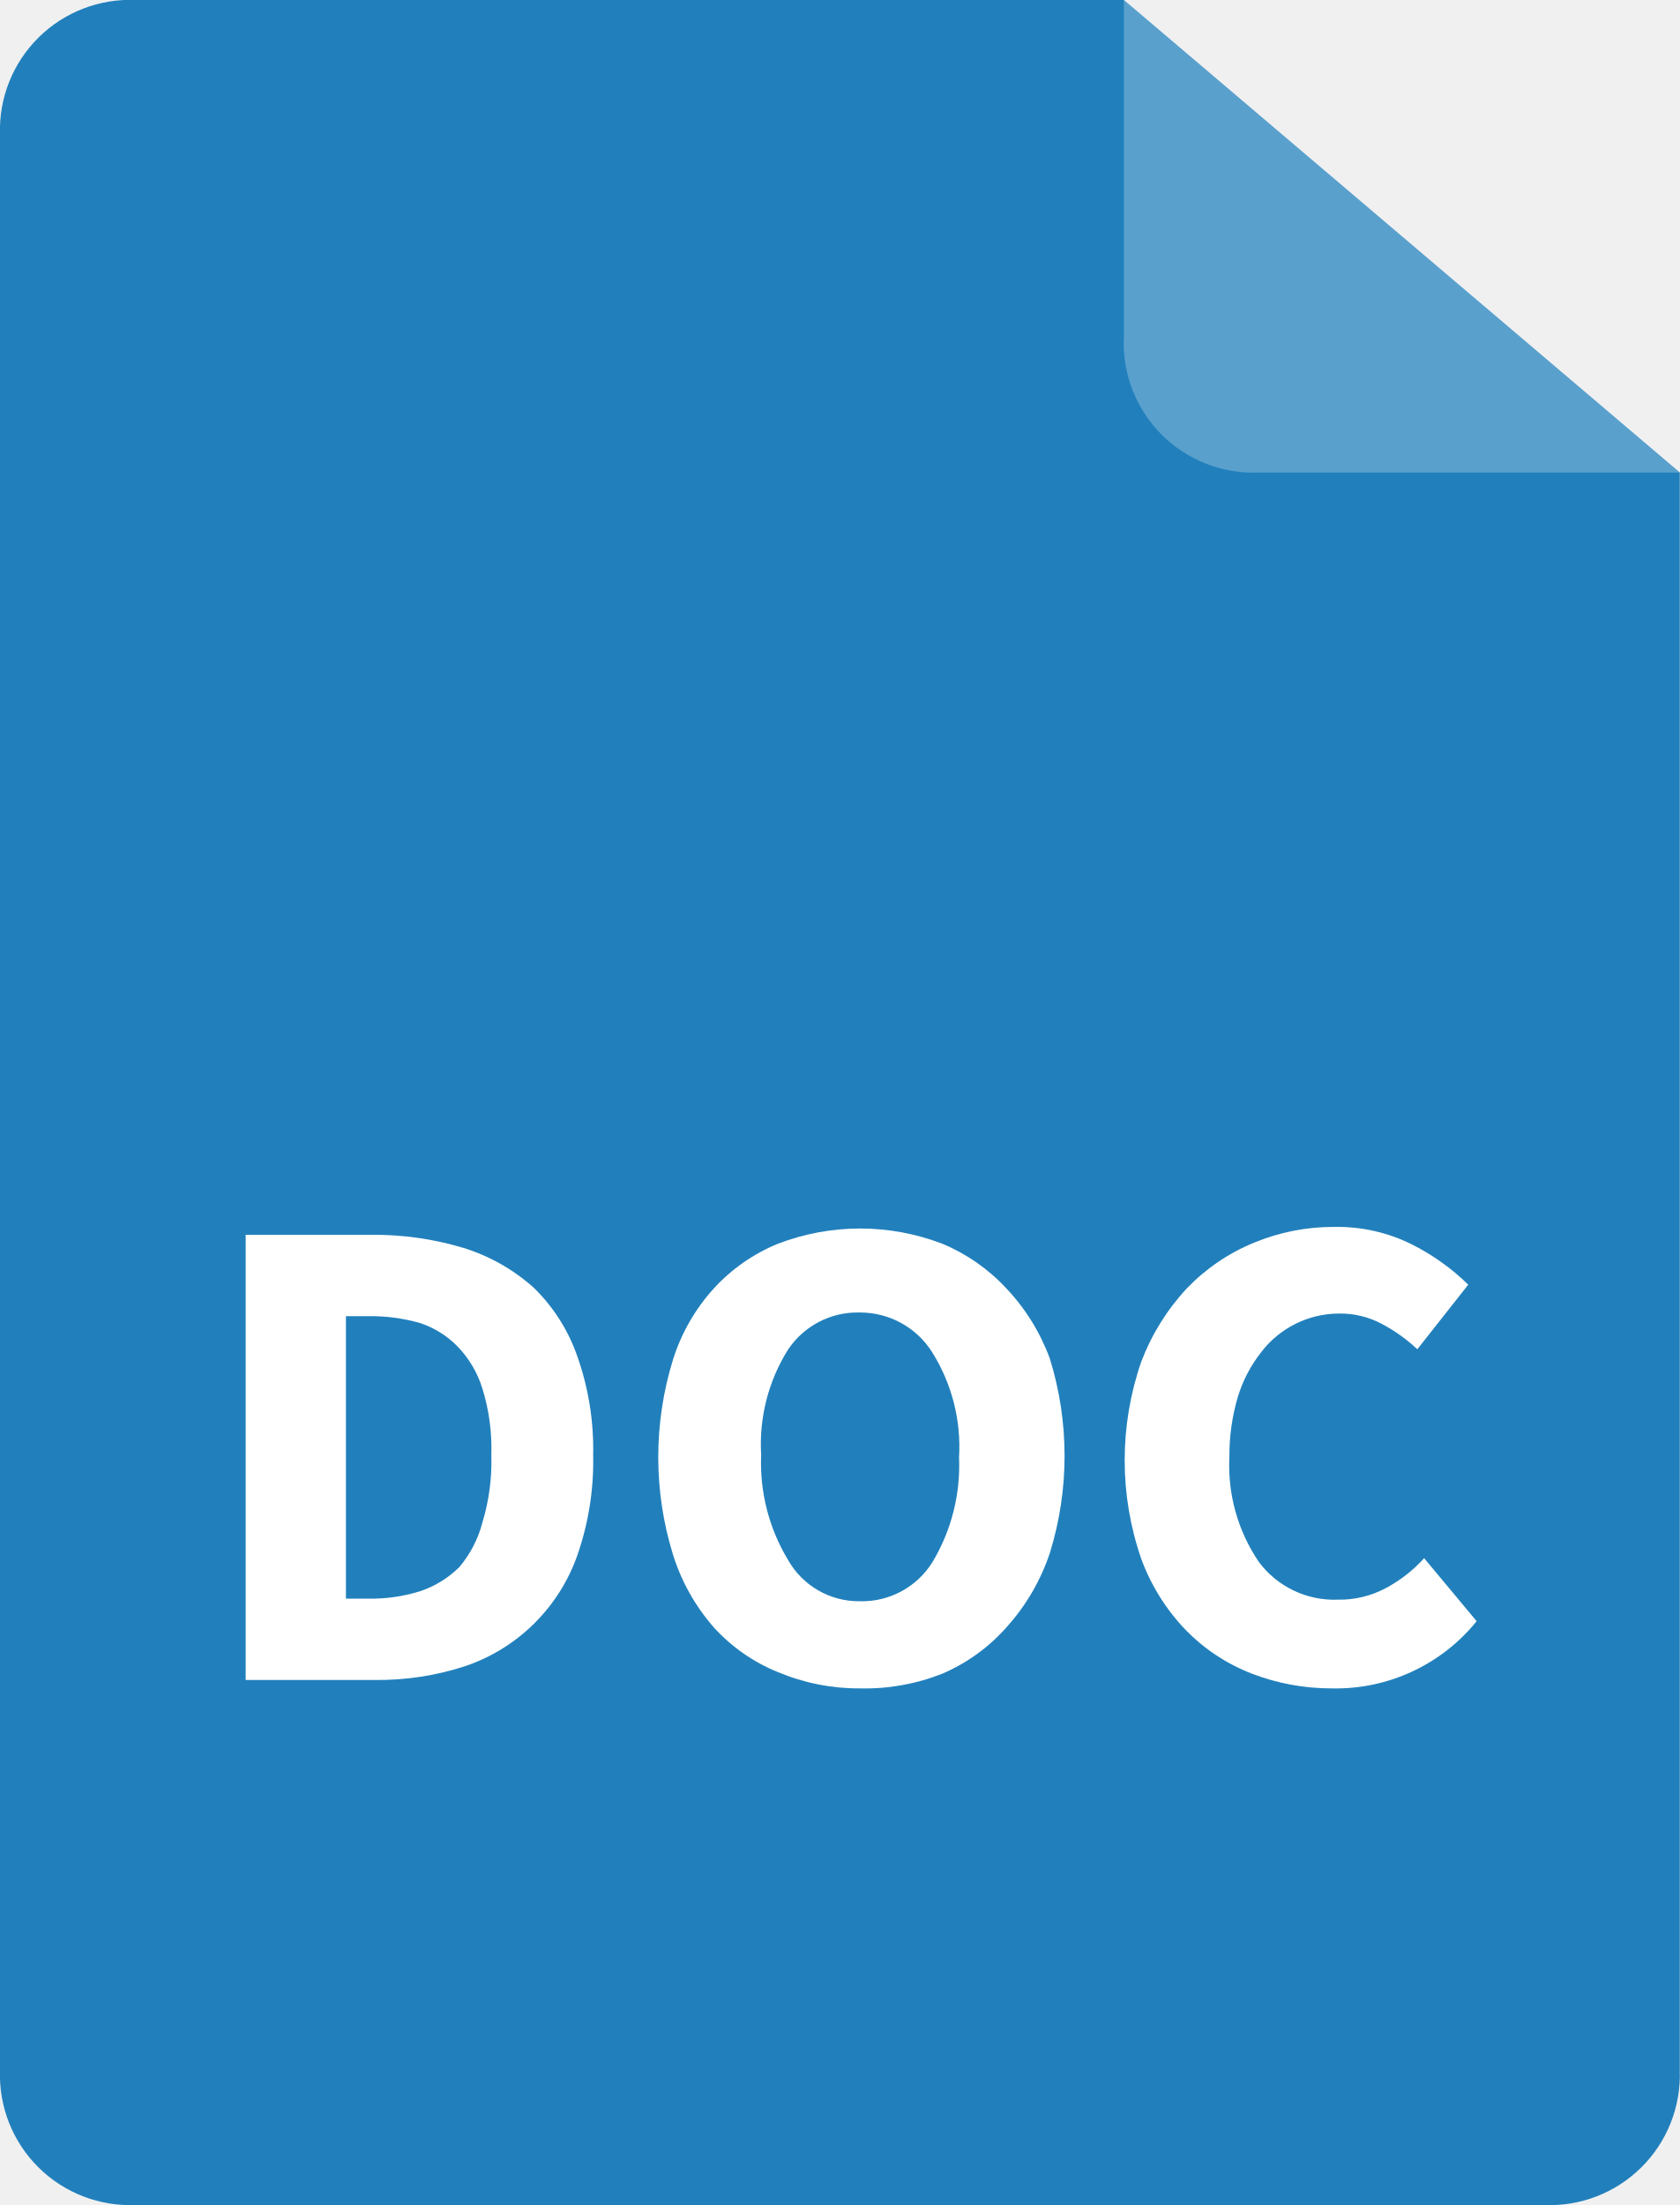
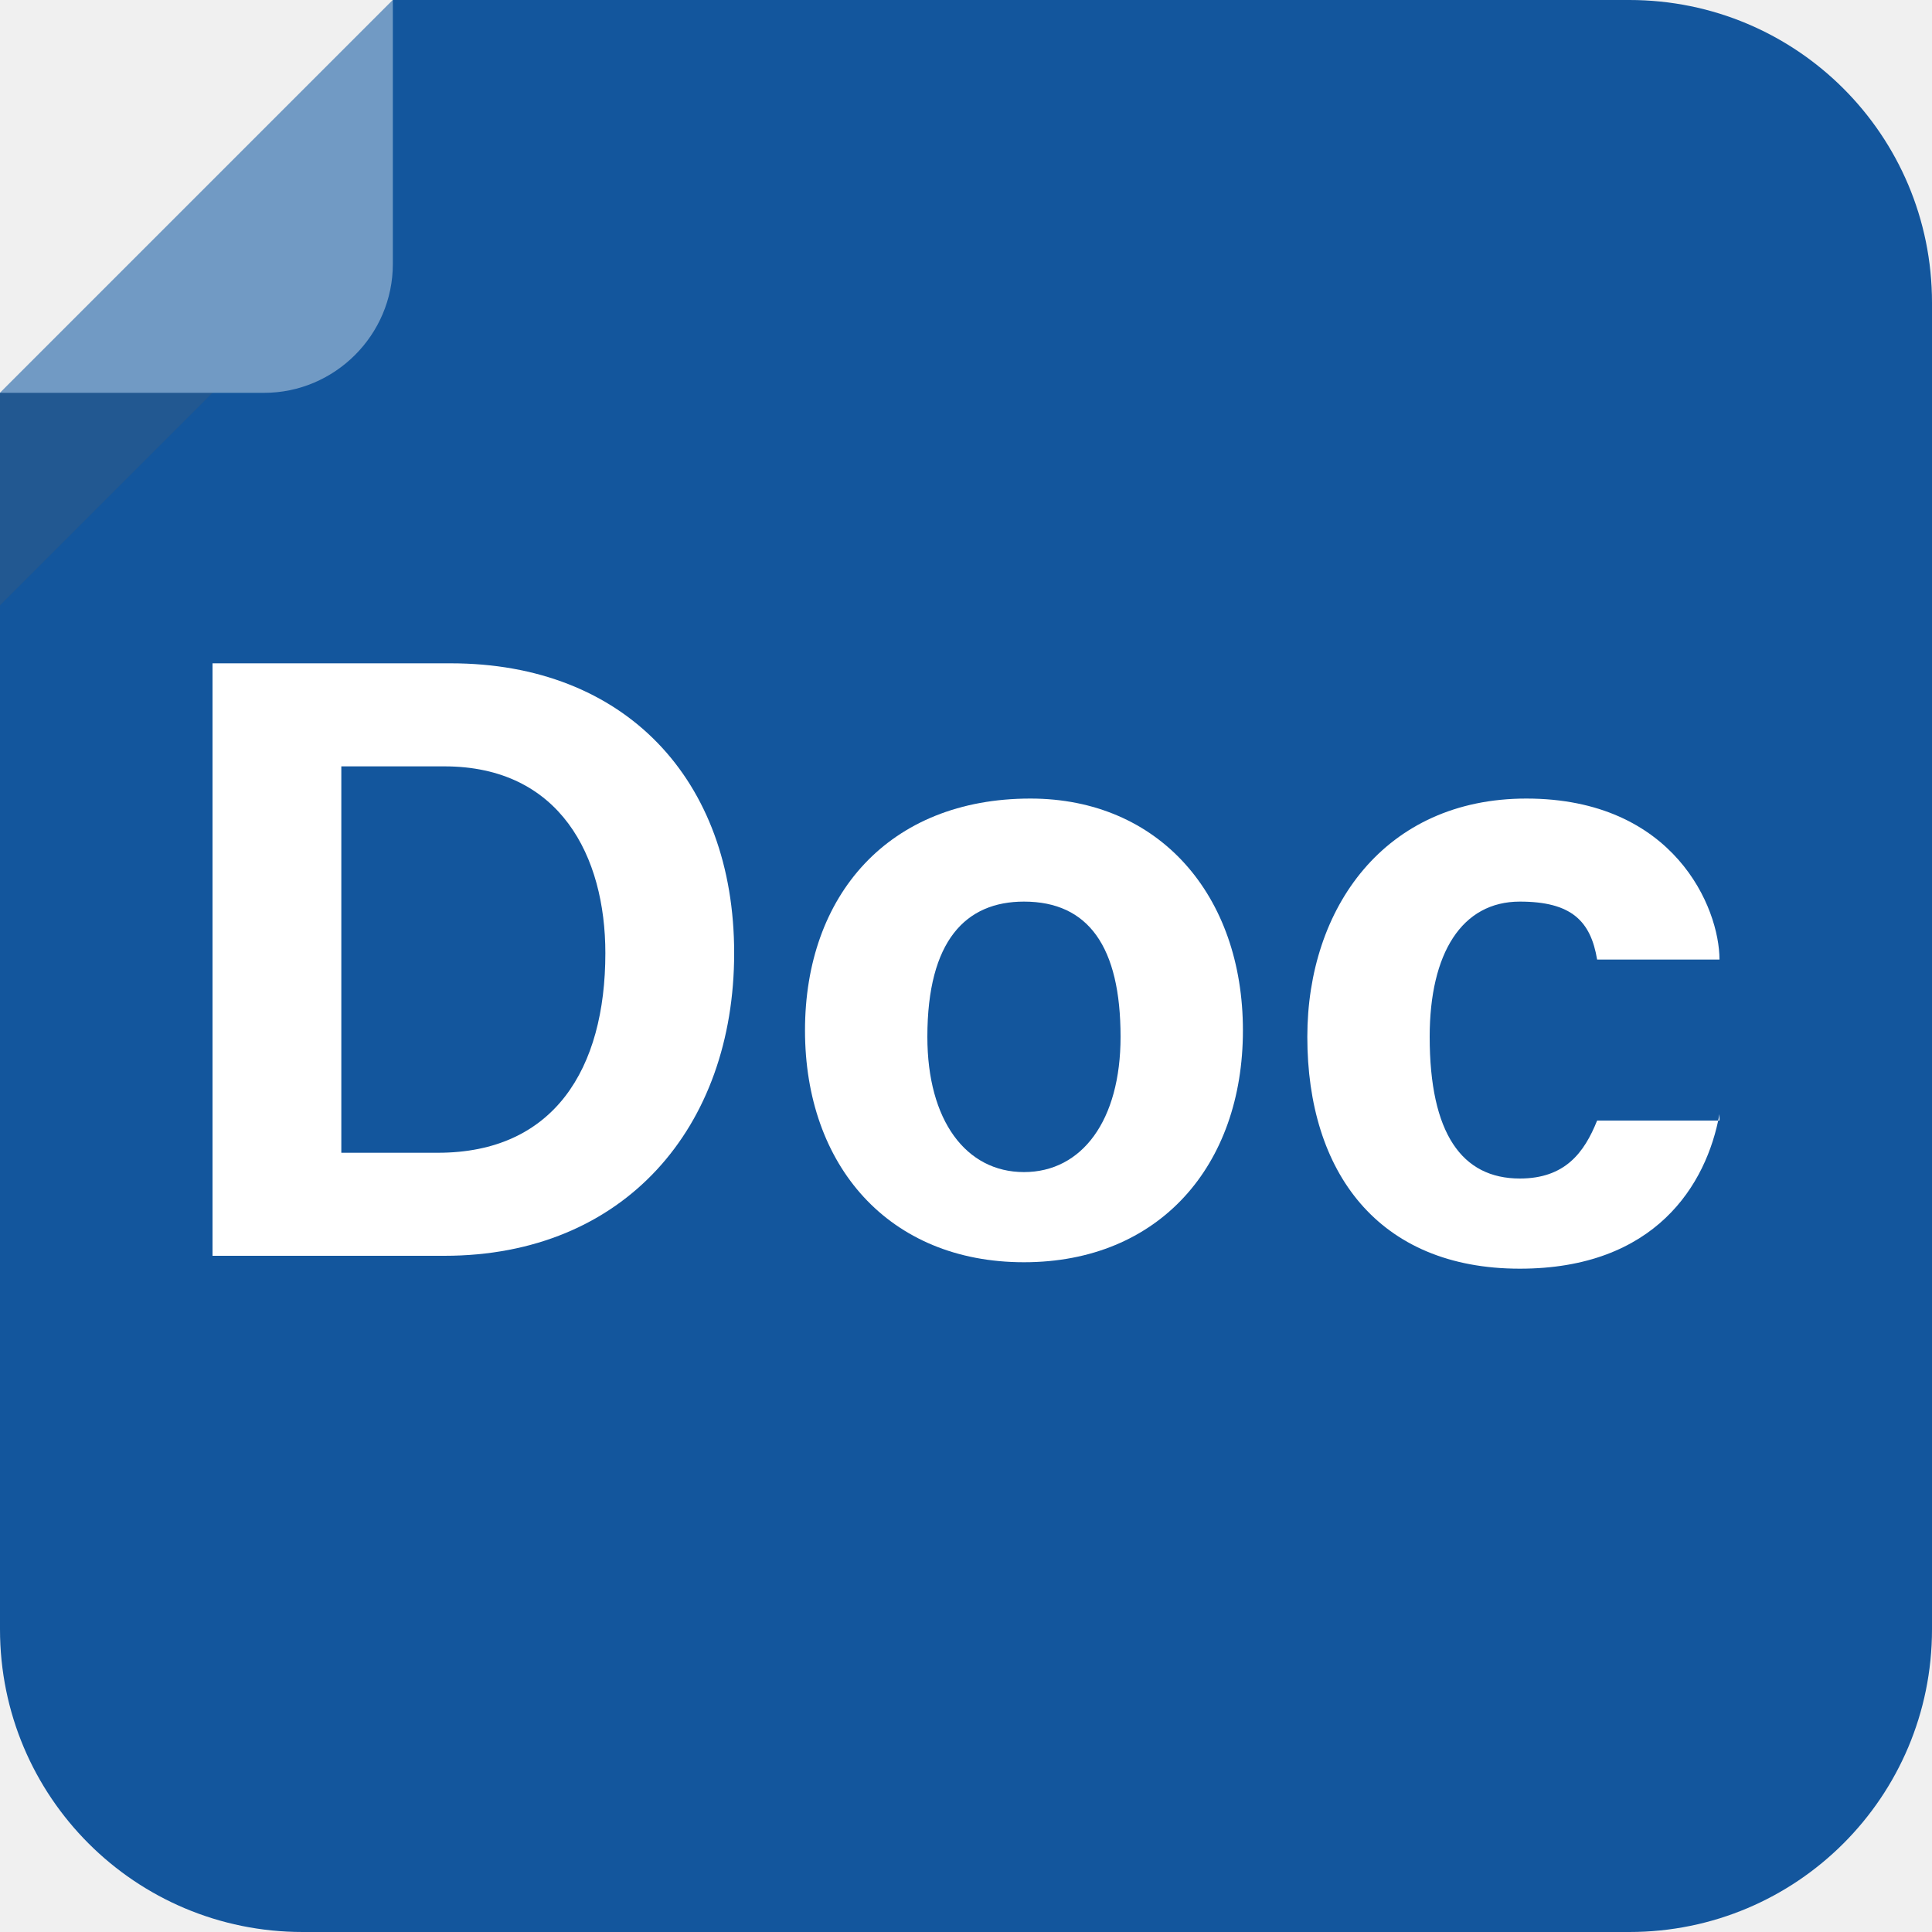
- <svg xmlns="http://www.w3.org/2000/svg" viewBox="0 0 32 42">
-   <defs>
-     <style>.cls-1{fill:#2180bc;}.cls-2{opacity:0.25;}.cls-3{fill:#fff;}</style>
-   </defs>
-   <g id="Layer_2" data-name="Layer 2">
-     <g id="Layer_1-2" data-name="Layer 1">
-       <g id="doc">
-         <g id="Path_2708" data-name="Path 2708">
-           <path class="cls-1" d="M0,2.56A2.48,2.48,0,0,1,2.59,0H21.41L32,9V39.44A2.48,2.48,0,0,1,29.41,42H2.59A2.48,2.48,0,0,1,0,39.44H0Z" />
-         </g>
-         <g id="Path_2709" data-name="Path 2709" class="cls-2">
-           <path class="cls-3" d="M21.41,0V6.4A2.47,2.47,0,0,0,24,9h8" />
-         </g>
-       </g>
-       <path class="cls-3" d="M4.68,32V23.52h2.4a5.91,5.91,0,0,1,1.75.25,3.61,3.61,0,0,1,1.34.76A3.37,3.37,0,0,1,11,25.84a5.33,5.33,0,0,1,.3,1.88,5.45,5.45,0,0,1-.3,1.9,3.43,3.43,0,0,1-2.15,2.12,5.37,5.37,0,0,1-1.7.26Zm1.91-1.55H7a3.12,3.12,0,0,0,1-.14,1.93,1.93,0,0,0,.75-.46A2.15,2.15,0,0,0,9.19,29a4,4,0,0,0,.17-1.29,3.84,3.84,0,0,0-.17-1.26,2,2,0,0,0-.49-.82A1.78,1.78,0,0,0,8,25.2a3.44,3.44,0,0,0-1-.13H6.59Z" />
-       <path class="cls-3" d="M16.38,32.16a4,4,0,0,1-1.56-.31A3.35,3.35,0,0,1,13.6,31a3.84,3.84,0,0,1-.78-1.39,6.28,6.28,0,0,1,0-3.71,3.63,3.63,0,0,1,.78-1.36,3.4,3.4,0,0,1,1.22-.85,4.37,4.37,0,0,1,3.13,0,3.49,3.49,0,0,1,1.22.85A3.9,3.9,0,0,1,20,25.88a6.25,6.25,0,0,1,0,3.7A4,4,0,0,1,19.17,31a3.44,3.44,0,0,1-1.22.88A4,4,0,0,1,16.38,32.16Zm0-1.66a1.58,1.58,0,0,0,1.38-.74,3.58,3.58,0,0,0,.51-2,3.39,3.39,0,0,0-.51-2A1.62,1.62,0,0,0,16.38,25a1.59,1.59,0,0,0-1.37.71,3.39,3.39,0,0,0-.51,2,3.58,3.58,0,0,0,.51,2A1.55,1.55,0,0,0,16.38,30.5Z" />
-       <path class="cls-3" d="M25.37,32.16a4.23,4.23,0,0,1-1.52-.28,3.55,3.55,0,0,1-1.26-.83,3.89,3.89,0,0,1-.85-1.36,5.74,5.74,0,0,1,0-3.75,4.27,4.27,0,0,1,.87-1.4,3.73,3.73,0,0,1,1.28-.87,3.94,3.94,0,0,1,1.53-.3,3.18,3.18,0,0,1,1.47.33,4.26,4.26,0,0,1,1.08.77L27,25.7a3.12,3.12,0,0,0-.69-.49,1.67,1.67,0,0,0-.81-.19,1.87,1.87,0,0,0-1.47.73,2.59,2.59,0,0,0-.45.86,3.92,3.92,0,0,0-.16,1.14,3.27,3.27,0,0,0,.56,2,1.79,1.79,0,0,0,1.5.72,1.87,1.87,0,0,0,.92-.22,2.71,2.71,0,0,0,.73-.57l1,1.2A3.45,3.45,0,0,1,25.37,32.16Z" />
+ <svg xmlns="http://www.w3.org/2000/svg" version="1.1" id="Layer_1" x="0px" y="0px" viewBox="0 0 30 30" style="enable-background:new 0 0 30 30;" xml:space="preserve">
+   <style type="text/css">
+ 	.st0{fill:#2E0302;}
+ 	.st1{opacity:0.2;enable-background:new    ;}
+ 	.st2{fill:#5D5D5D;}
+ 	.st3{opacity:0.4;}
+ 	.st4{fill:#FFFFFF;}
+ 	.st5{fill:#F0A038;}
+ 	.st6{fill:#008200;}
+ 	.st7{fill:#13569D;}
+ 	.st8{fill:#E28D30;}
+ 	.st9{fill:#EC3F14;}
+ 	.st10{fill:#AFAFAF;}
+ 	.st11{fill:#008A97;}
+ 	.st12{fill:#00B96C;}
+ 	.st13{fill:#572BAE;}
+ 	.st14{fill:#E24C3F;}
+ 	.st15{fill:#E23508;}
+ 	.st16{fill:#071D34;}
+ 	.st17{fill:#56A4F5;}
+ 	.st18{fill:#7F0071;}
+ 	.st19{fill:#3549B3;}
+ 	.st20{fill:#5B9C8F;}
+ 	.st21{fill:#0E439C;}
+ 	.st22{fill:#FF6D5D;}
+ 	.st23{fill:#FB3A2F;}
+ 	.st24{fill:#007E3A;}
+ 	.st25{fill:#FF7300;}
+ 	.st26{fill:#400735;}
+ 	.st27{fill:#ED6BEF;}
+ 	.st28{fill:#0086D3;}
+ </style>
+   <g>
+     <g>
+       <path class="st7" d="M30,25.3c0,2.6-2.1,4.7-4.7,4.7H4.7C2.1,30,0,27.9,0,25.3V6.1L6.1,0h19.2C27.9,0,30,2.1,30,4.7V25.3z" />
+     </g>
+     <g class="st1">
+       <polygon class="st2" points="0,9.4 0,6.1 3.3,6.1   " />
+     </g>
+     <g class="st3">
+       <path class="st4" d="M0,6.1h4.1c1.1,0,2-0.9,2-2V0L0,6.1z" />
    </g>
  </g>
+   <g>
+     <path class="st4" d="M3.3,10.3H7c2.7,0,4.4,1.8,4.4,4.5c0,2.7-1.7,4.7-4.5,4.7H3.3V10.3z M5.3,17.9h1.5c1.8,0,2.6-1.3,2.6-3.1   c0-1.5-0.7-2.9-2.5-2.9H5.3V17.9z" />
+     <path class="st4" d="M19.3,16c0,2.1-1.3,3.6-3.4,3.6c-2.1,0-3.4-1.5-3.4-3.6c0-2.1,1.3-3.6,3.5-3.6C18,12.4,19.3,13.9,19.3,16z    M14.4,16.1c0,1.3,0.6,2.1,1.5,2.1c0.9,0,1.5-0.8,1.5-2.1c0-1.4-0.5-2.1-1.5-2.1C15,14,14.4,14.6,14.4,16.1z" />
+     <path class="st4" d="M26.7,17.3c-0.2,1.1-1,2.4-3.1,2.4c-2.2,0-3.3-1.5-3.3-3.6c0-2,1.2-3.7,3.4-3.7c2.3,0,3,1.7,3,2.5h-1.9   c-0.1-0.6-0.4-0.9-1.2-0.9c-0.9,0-1.4,0.8-1.4,2.1c0,1.5,0.5,2.2,1.4,2.2c0.7,0,1-0.4,1.2-0.9H26.7z" />
+   </g>
</svg>
